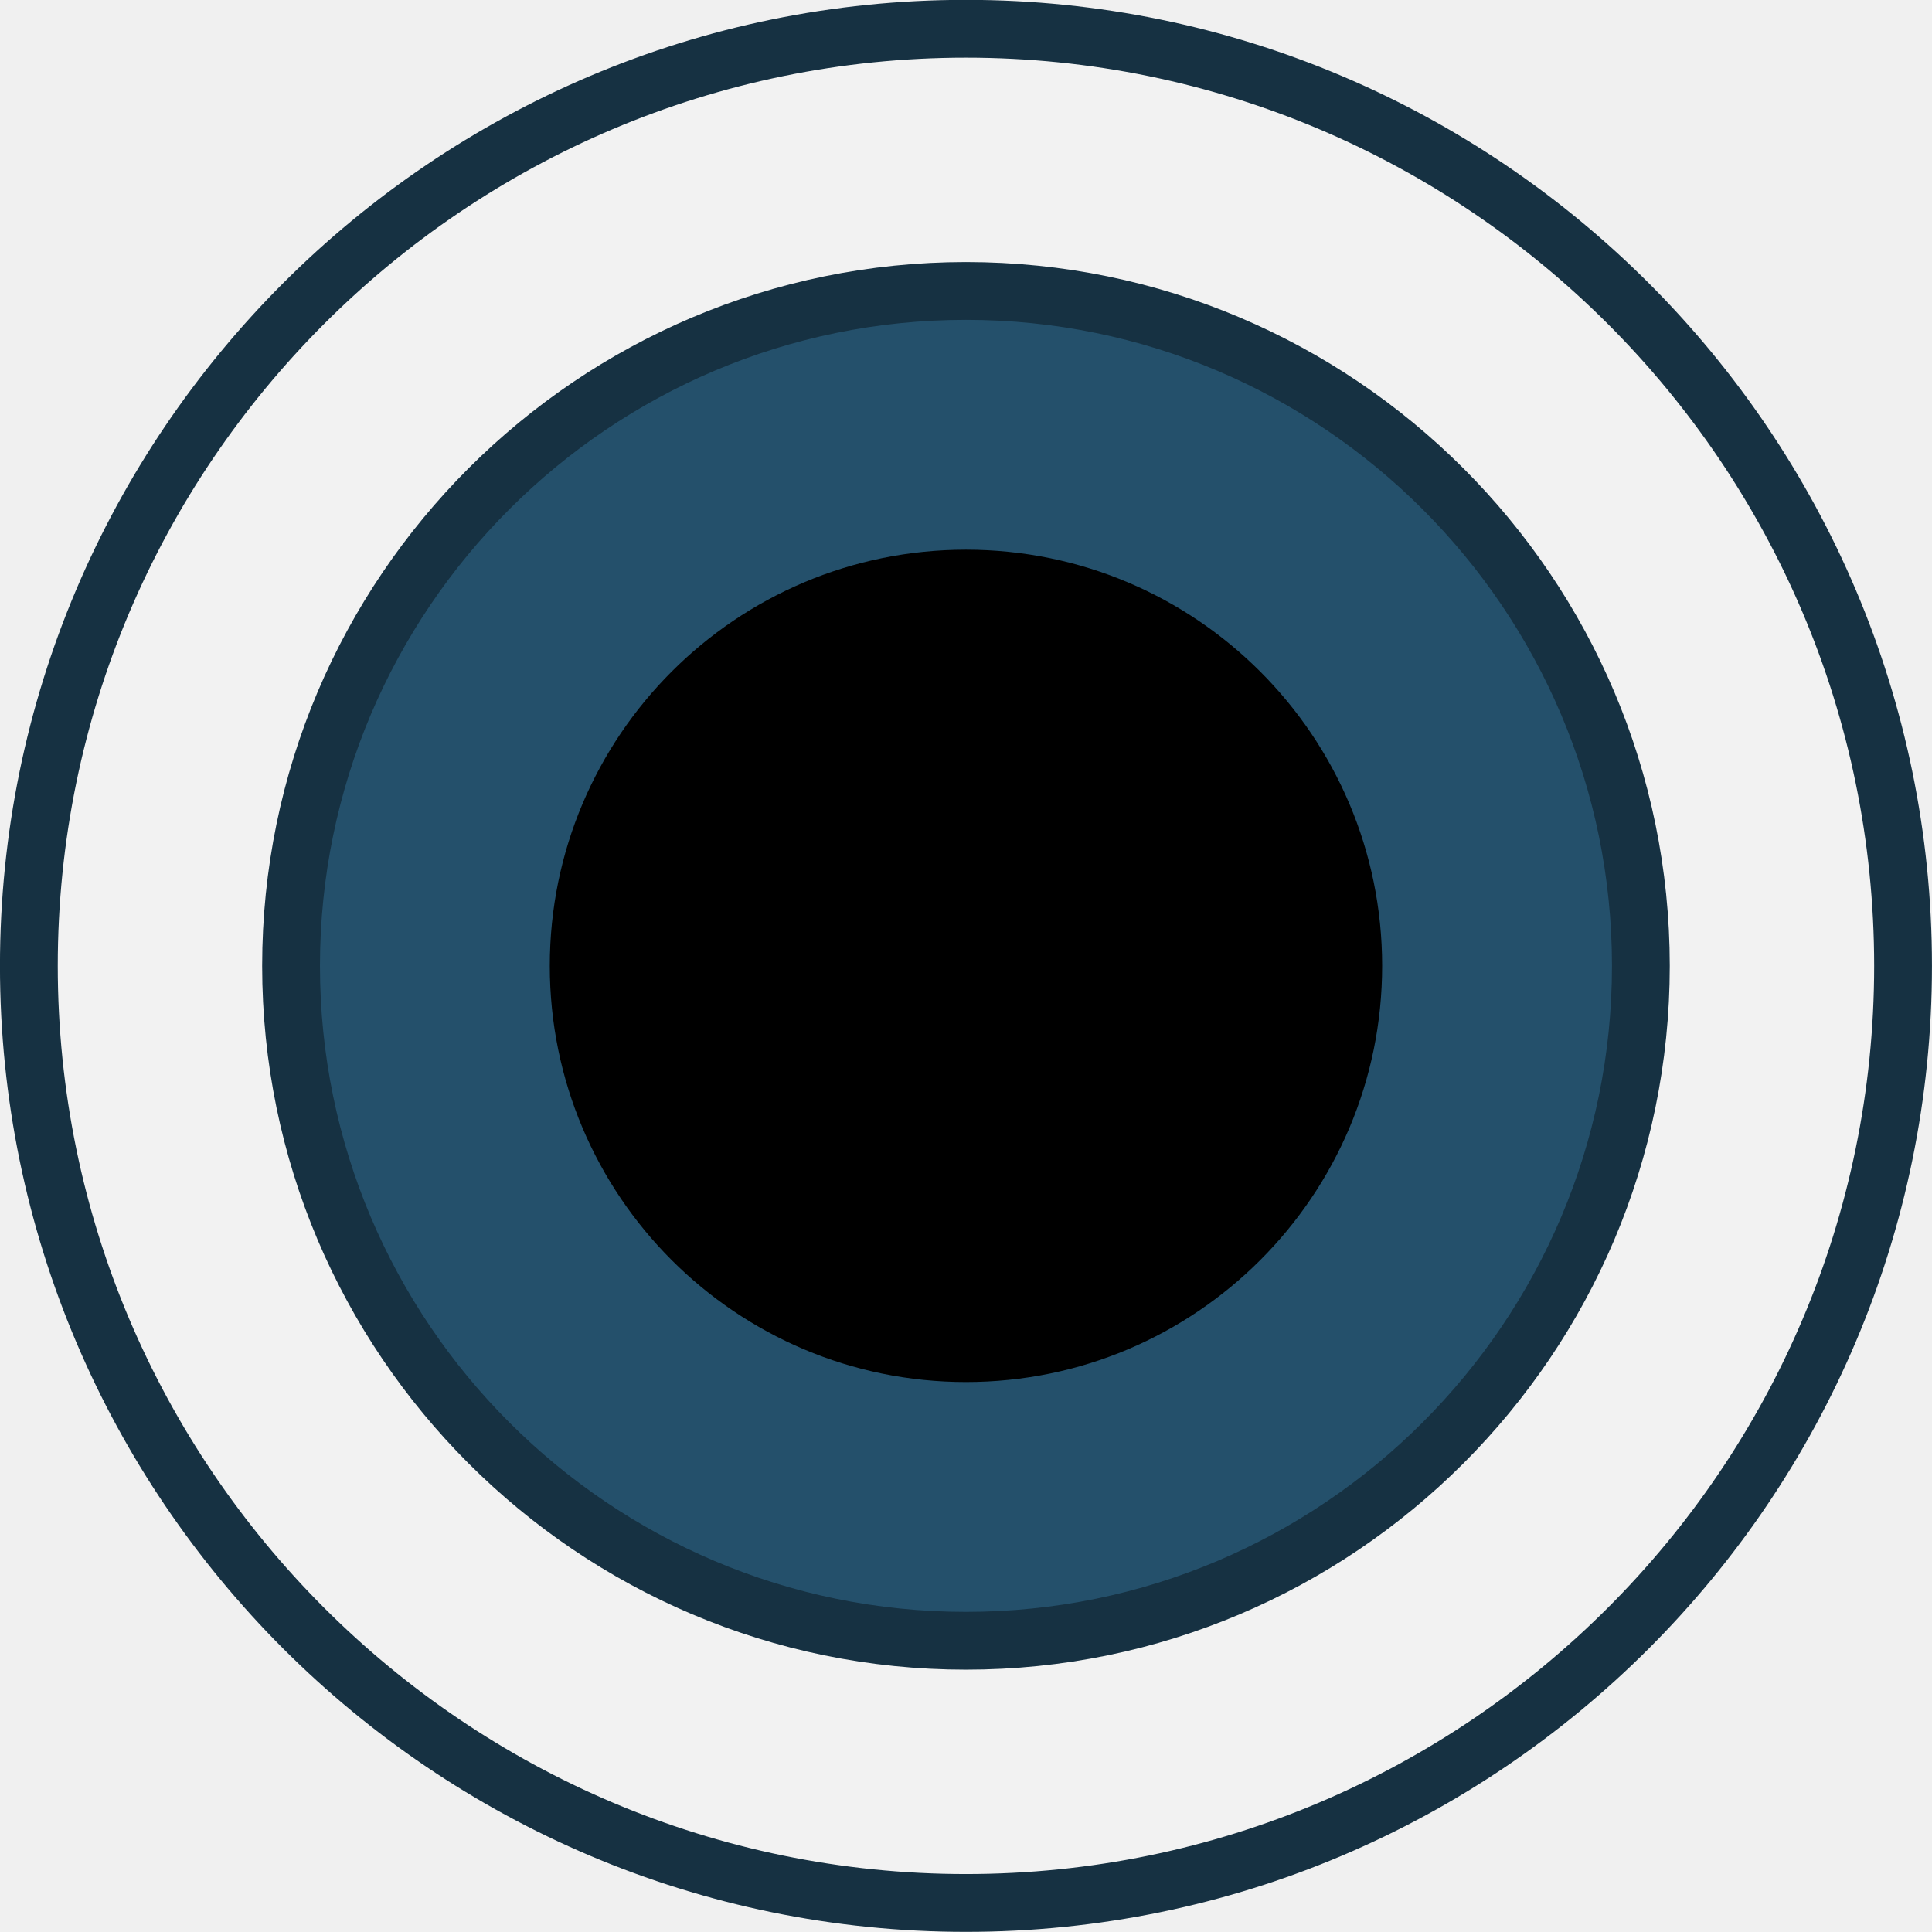
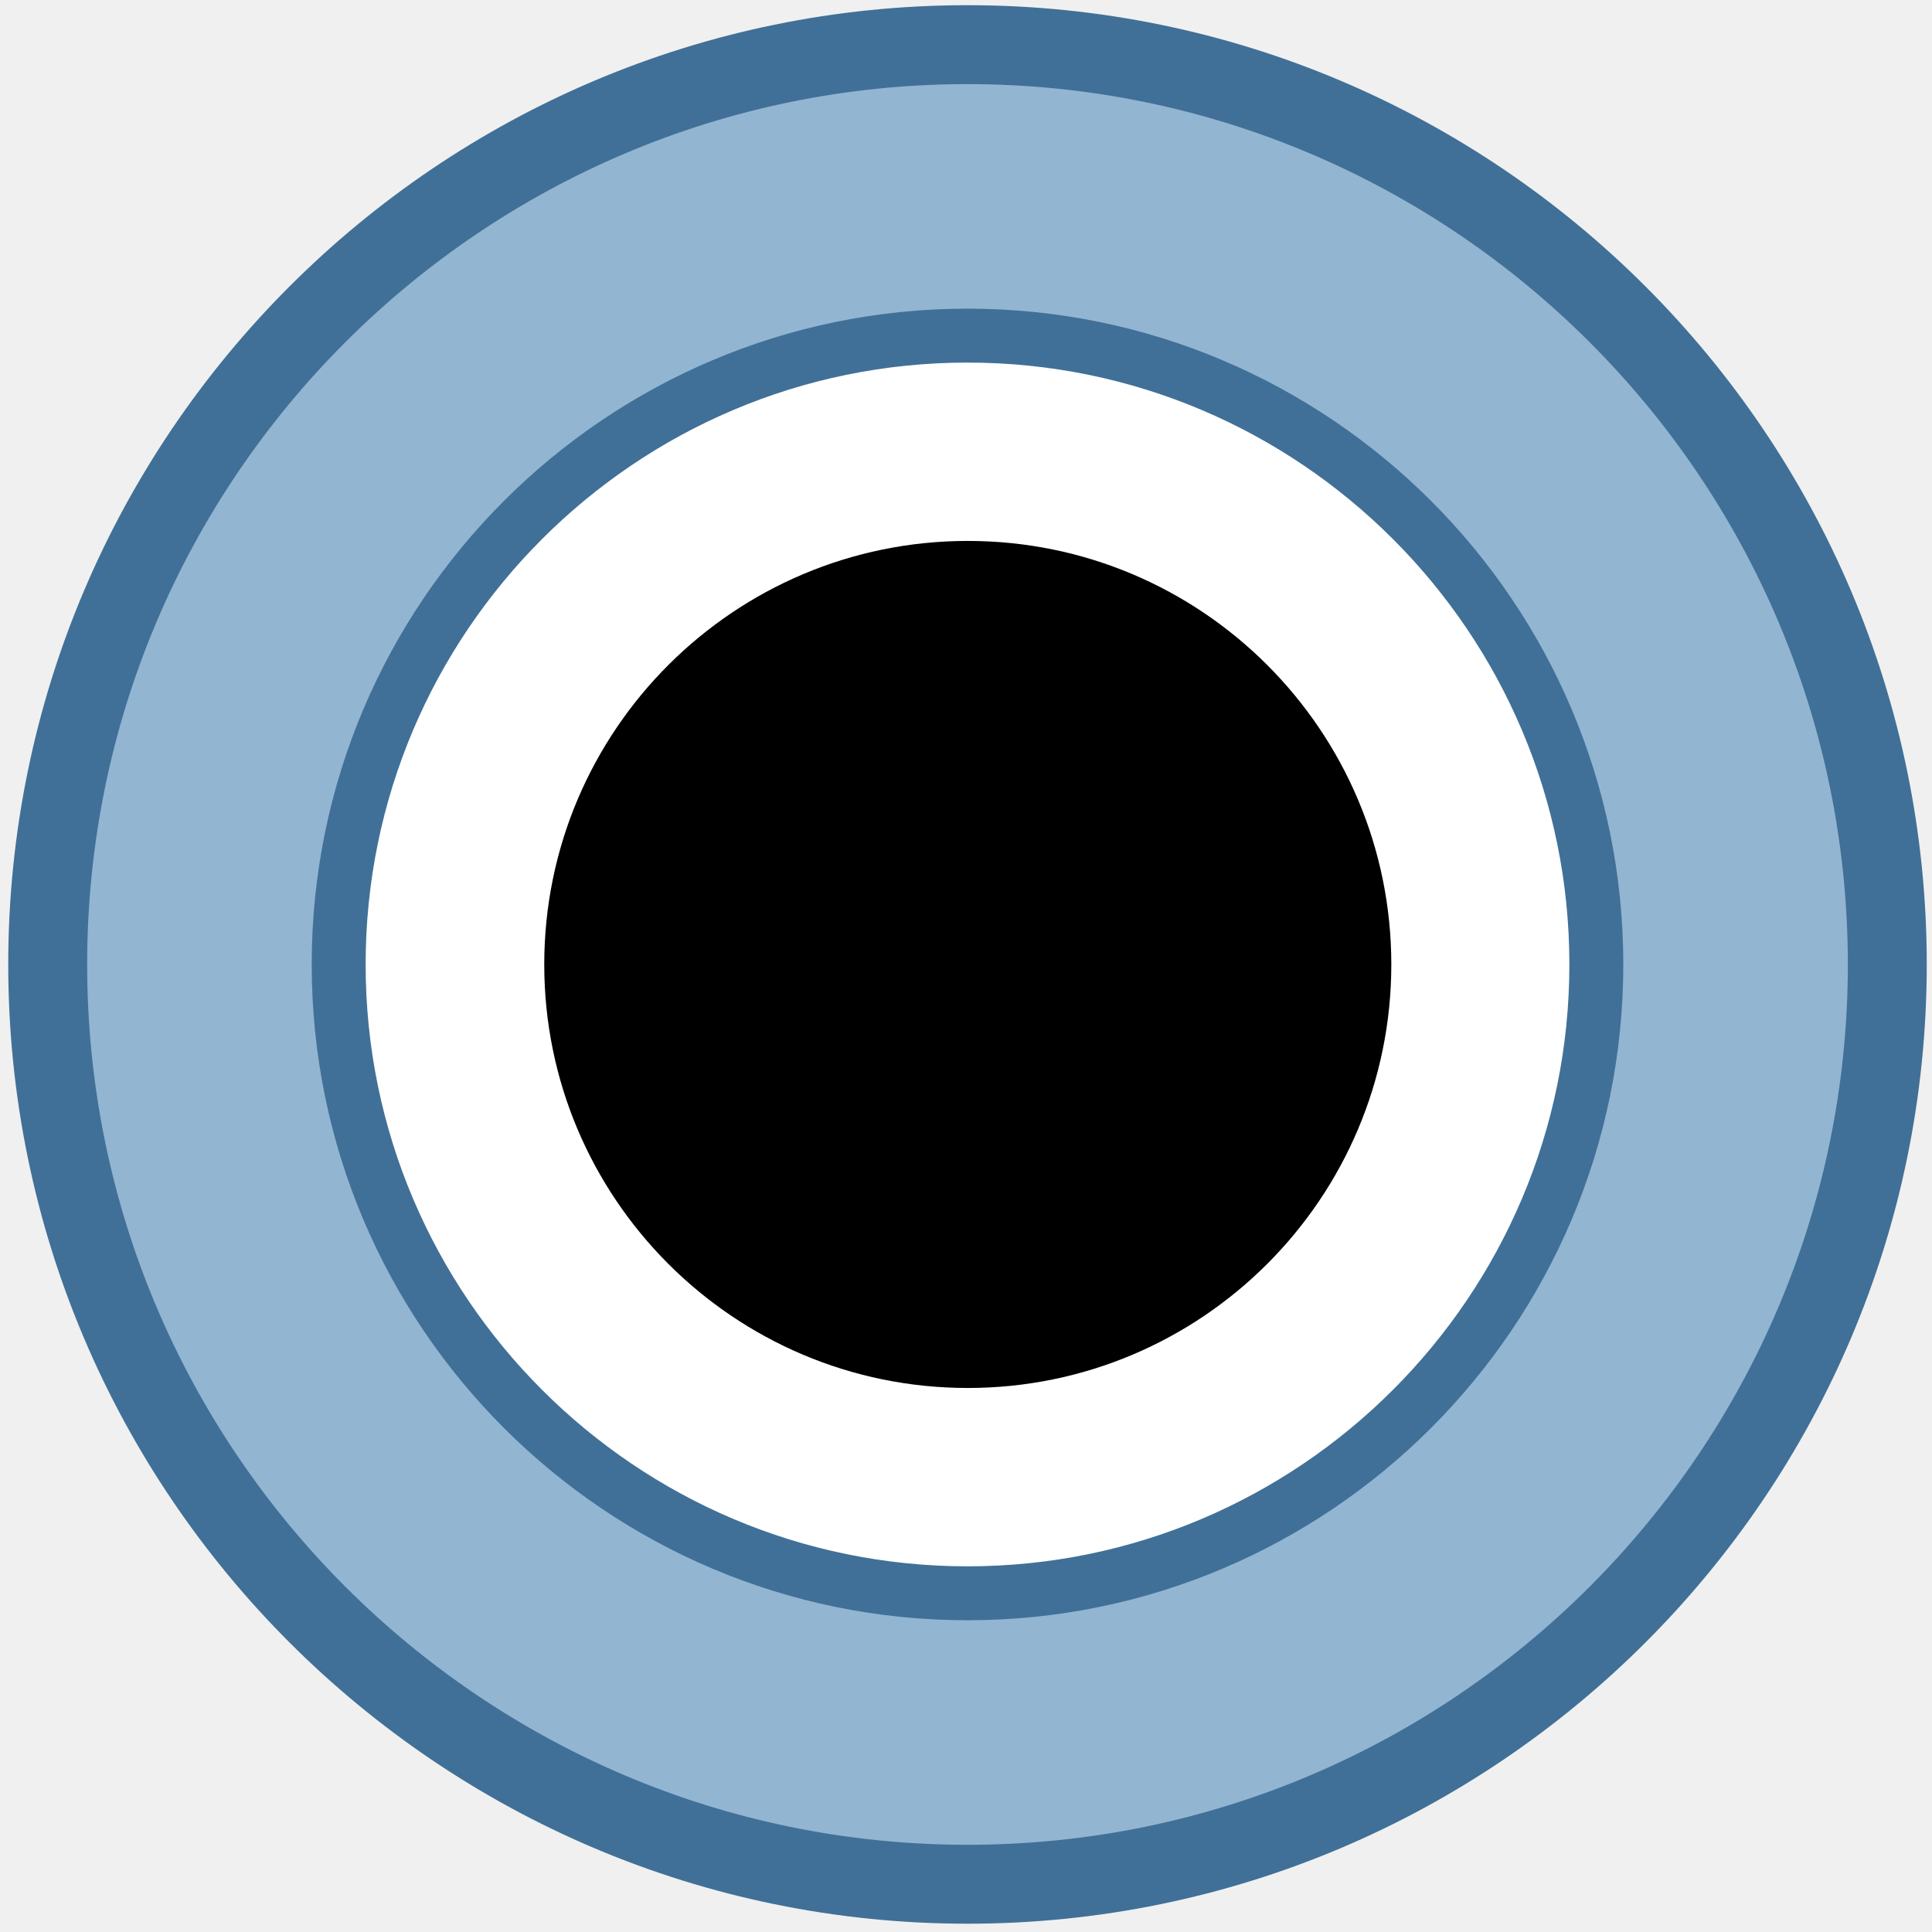
- <svg xmlns="http://www.w3.org/2000/svg" width="8.356mm" height="8.356mm" viewBox="0 0 8.356 8.356" version="1.1" id="svg15246">
+ <svg xmlns="http://www.w3.org/2000/svg" width="26" height="26" viewBox="0 0 6.879 6.879" version="1.1" id="svg15246">
  <defs id="defs15240">
    <clipPath id="clip89">
      <rect y="0" x="0" width="18" height="19" id="rect4864" />
    </clipPath>
    <clipPath id="clip90">
      <path d="m 0.898,0.129 h 16.25 v 17.883 h -16.25 z m 0,0" id="path4861" />
    </clipPath>
    <mask id="mask44">
      <g style="filter:url(#alpha)" id="g4858" transform="matrix(0.2645833,0,0,0.2645833,89.35879,128.5777)">
        <rect x="0" y="0" width="3052.87" height="3351.5" style="fill:#000000;fill-opacity:0.15;stroke:none" id="rect4856" />
      </g>
    </mask>
    <filter id="alpha" filterUnits="objectBoundingBox" x="0" y="0" width="1" height="1">
      <feColorMatrix type="matrix" in="SourceGraphic" values="0 0 0 0 1 0 0 0 0 1 0 0 0 0 1 0 0 0 1 0" id="feColorMatrix4149" />
    </filter>
    <clipPath id="clipPath17821">
      <rect y="0" x="0" width="18" height="19" id="rect17819" />
    </clipPath>
    <clipPath id="clipPath17825">
      <path d="m 0.898,0.129 h 16.25 v 17.883 h -16.25 z m 0,0" id="path17823" />
    </clipPath>
    <clipPath id="clip87">
      <rect y="0" x="0" width="24" height="26" id="rect4848" />
    </clipPath>
    <clipPath id="clip88">
      <path d="m 0.684,0.922 h 22.68 v 24.938 H 0.684 Z m 0,0" id="path4845" />
    </clipPath>
    <mask id="mask43">
      <g style="filter:url(#alpha)" id="g4842" transform="matrix(0.2645833,0,0,0.2645833,89.35879,128.5777)">
        <rect x="0" y="0" width="3052.87" height="3351.5" style="fill:#000000;fill-opacity:0.15;stroke:none" id="rect4840" />
      </g>
    </mask>
    <filter id="filter17836" filterUnits="objectBoundingBox" x="0" y="0" width="1" height="1">
      <feColorMatrix type="matrix" in="SourceGraphic" values="0 0 0 0 1 0 0 0 0 1 0 0 0 0 1 0 0 0 1 0" id="feColorMatrix17834" />
    </filter>
    <clipPath id="clipPath17840">
      <rect y="0" x="0" width="24" height="26" id="rect17838" />
    </clipPath>
    <clipPath id="clipPath17844">
      <path d="m 0.684,0.922 h 22.68 v 24.938 H 0.684 Z m 0,0" id="path17842" />
    </clipPath>
  </defs>
-   <g id="layer1" transform="translate(-88.61115,-119.1986)">
-     <path id="path7255" d="m 92.789,127.429 c -2.235,0 -4.053,-1.818 -4.053,-4.053 0,-2.235 1.818,-4.053 4.053,-4.053 2.235,0 4.053,1.818 4.053,4.053 0,2.235 -1.818,4.053 -4.053,4.053" style="fill:#f2f2f2;fill-opacity:1;fill-rule:nonzero;stroke:#163142;stroke-width:0.25;stroke-miterlimit:4;stroke-dasharray:none;stroke-opacity:1" />
-     <path id="path7261" d="m 92.789,126.295 c -1.61,0 -2.919,-1.309 -2.919,-2.919 0,-1.61 1.309,-2.919 2.919,-2.919 1.61,0 2.919,1.309 2.919,2.919 0,1.61 -1.309,2.919 -2.919,2.919" style="fill:#24506b;fill-opacity:1;fill-rule:nonzero;stroke:#163142;stroke-width:0.25;stroke-miterlimit:4;stroke-dasharray:none;stroke-opacity:1" />
-     <path id="path7265" d="m 94.589,123.376 c 0,0.994 -0.806,1.8 -1.8,1.8 -0.994,0 -1.8,-0.806 -1.8,-1.8 0,-0.994 0.806,-1.8 1.8,-1.8 0.994,0 1.8,0.806 1.8,1.8" style="fill:#000000;fill-opacity:1;fill-rule:nonzero;stroke:none;stroke-width:0.353" />
+   <g id="layer1" transform="translate(-88.61115,-120.675)">
+     <path id="path7261" d="m 92.056,127.384 c -1.806,0 -3.275,-1.469 -3.275,-3.275 0,-1.806 1.469,-3.275 3.275,-3.275 1.806,0 3.275,1.469 3.275,3.275 0,1.806 -1.469,3.275 -3.275,3.275" style="fill:#92b5d1;fill-opacity:1;fill-rule:nonzero;stroke:#407097;stroke-width:0.281;stroke-miterlimit:4;stroke-dasharray:none;stroke-opacity:1" />
+     <path id="path7261-6" d="m 92.056,126.348 c -1.235,0 -2.239,-1.004 -2.239,-2.239 0,-1.235 1.004,-2.239 2.239,-2.239 1.235,0 2.239,1.004 2.239,2.239 0,1.235 -1.004,2.239 -2.239,2.239" style="fill:#ffffff;fill-opacity:1;fill-rule:nonzero;stroke:#407097;stroke-width:0.192;stroke-miterlimit:4;stroke-dasharray:none;stroke-opacity:1" />
+     <path id="path7265" d="m 93.565,124.109 c 0,0.833 -0.676,1.508 -1.508,1.508 -0.833,0 -1.508,-0.676 -1.508,-1.508 0,-0.833 0.676,-1.508 1.508,-1.508 0.833,0 1.508,0.676 1.508,1.508" style="fill:#000000;fill-opacity:1;fill-rule:nonzero;stroke:none;stroke-width:0.296" />
  </g>
</svg>
